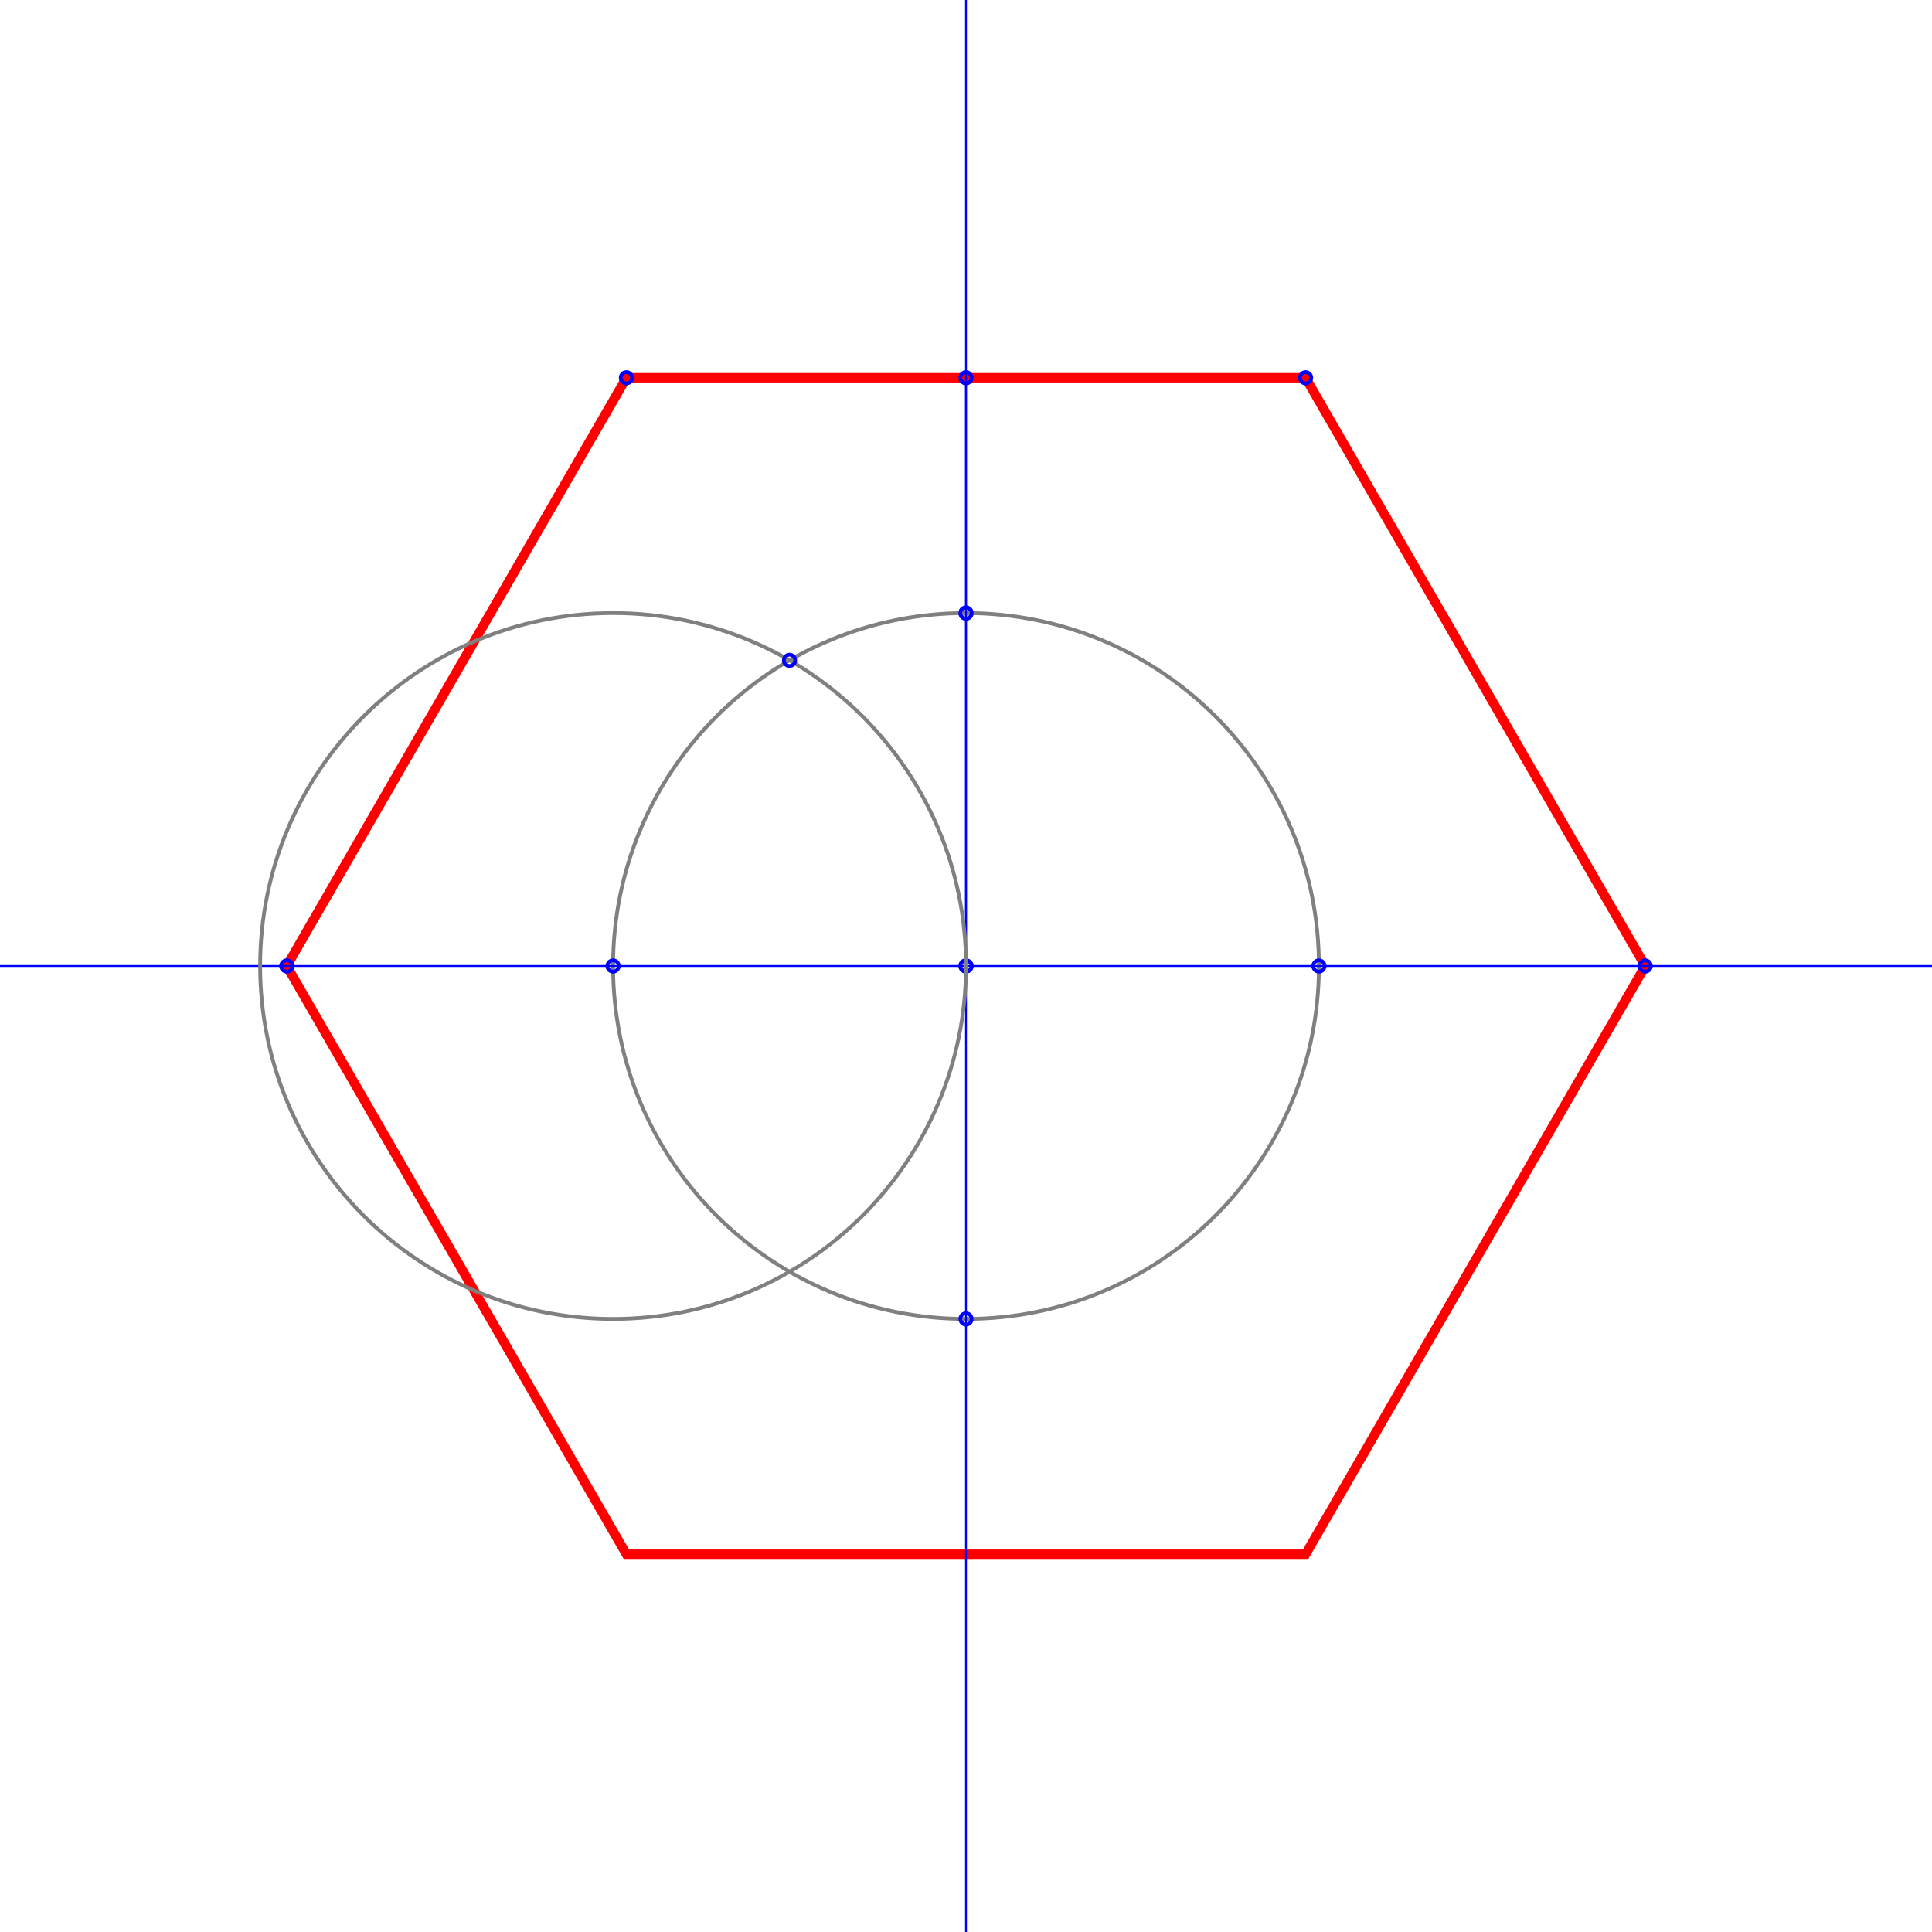
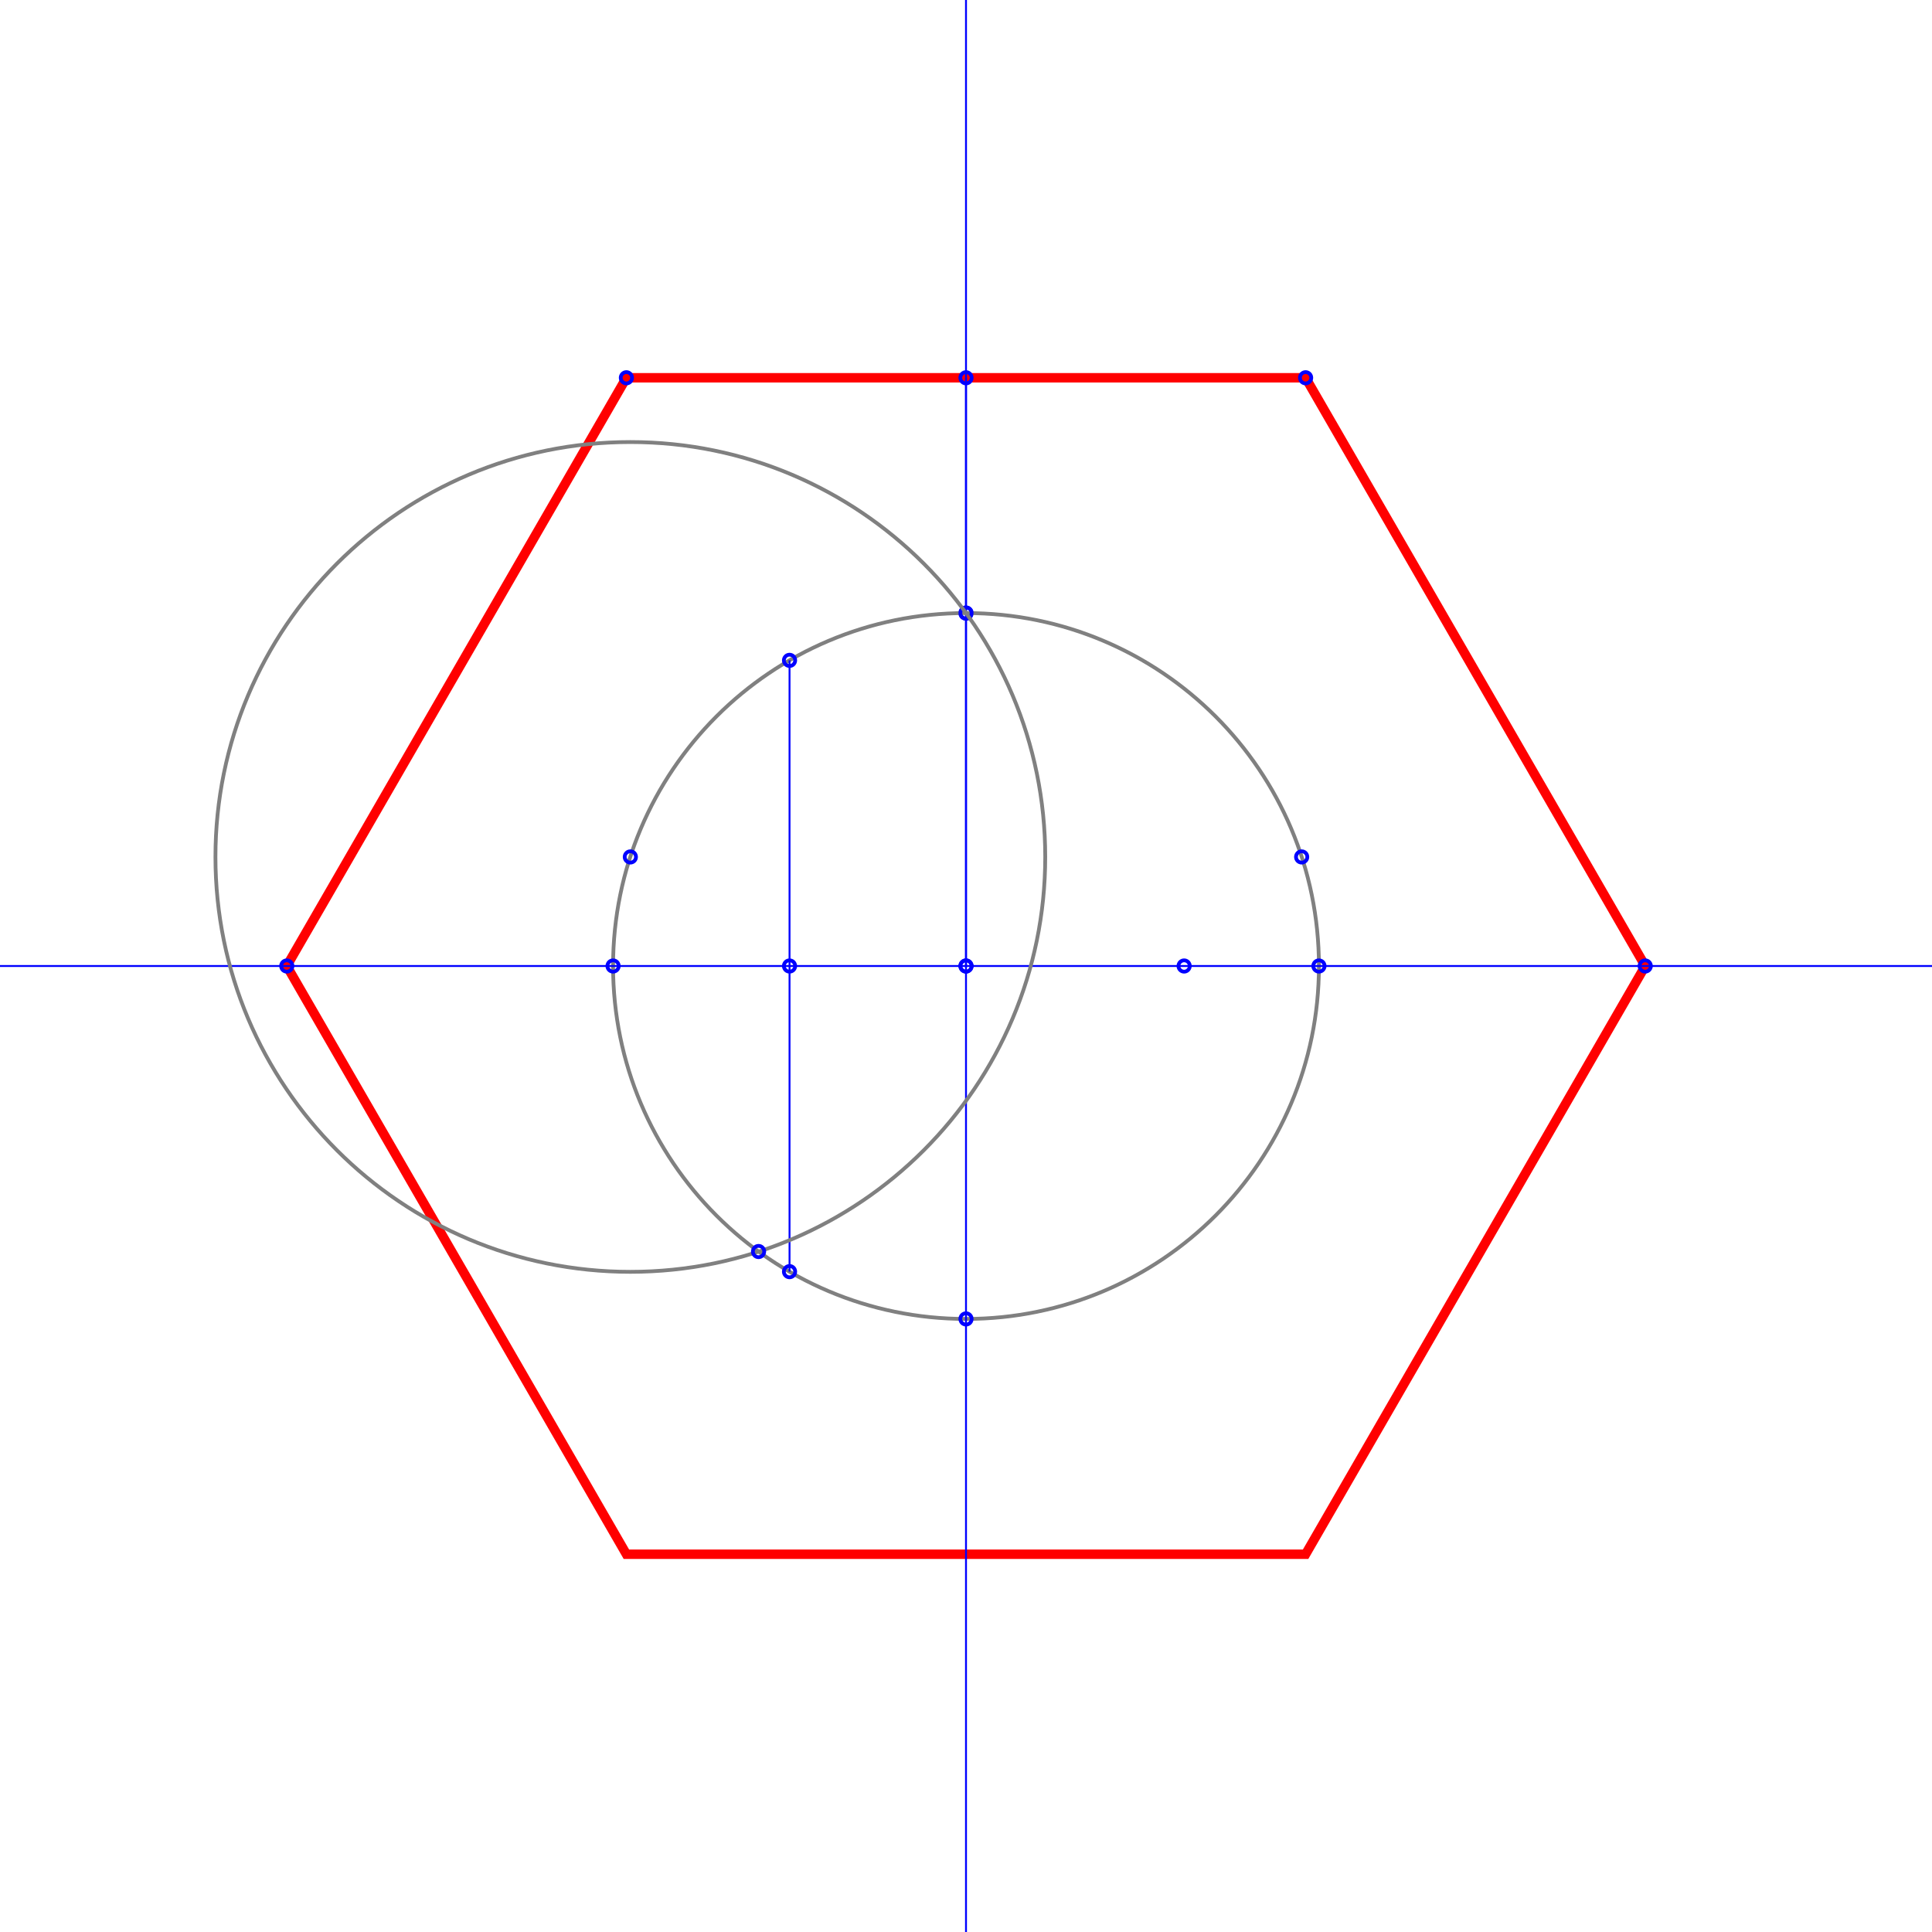
<svg xmlns="http://www.w3.org/2000/svg" width="1024" height="1024" desc="Created by KTab" version="1.2">
  <path stroke="red" stroke-width="5" fill="none" opacity="1.0" d="M 692.0 200.231 L 332.0 200.231 L 152.0 512.0 L 332.0 823.769 L 692.0 823.769 L 872.0 512.0 Z" />
  <circle cx="872.0" cy="512.0" r="3" fill="none" stroke="blue" stroke-width="2" />
  <circle cx="152.0" cy="512.0" r="3" fill="none" stroke="blue" stroke-width="2" />
  <circle cx="692.0" cy="200.231" r="3" fill="none" stroke="blue" stroke-width="2" />
  <circle cx="332.0" cy="200.231" r="3" fill="none" stroke="blue" stroke-width="2" />
  <circle cx="512.0" cy="512.0" r="3" fill="none" stroke="blue" stroke-width="2" />
  <circle cx="512.0" cy="200.231" r="3" fill="none" stroke="blue" stroke-width="2" />
  <path d="M 512.0 512.0 L 512.0 200.231" stroke="blue" stroke-width="1" />
  <circle cx="512.0" cy="324.939" r="3" fill="none" stroke="blue" stroke-width="2" />
  <circle cx="512.0" cy="512.0" r="3" fill="none" stroke="blue" stroke-width="2" />
  <circle cx="512.0" cy="512.0" r="187.061" fill="none" stroke="gray" stroke-width="2" stroke-dashoffset="0.0" stroke-dasharray="1175.342,0.0" />
  <path d="M 512.0 0.0 L 512.0 1024.0" stroke="blue" stroke-width="1" />
  <circle cx="512.0" cy="324.939" r="3" fill="none" stroke="blue" stroke-width="2" />
  <circle cx="512.0" cy="699.061" r="3" fill="none" stroke="blue" stroke-width="2" />
  <path d="M 1024.0 512 L 0.0 512" stroke="blue" stroke-width="1" />
  <circle cx="324.939" cy="512" r="3" fill="none" stroke="blue" stroke-width="2" />
  <circle cx="699.061" cy="512" r="3" fill="none" stroke="blue" stroke-width="2" />
-   <circle cx="324.939" cy="512" r="187.061" fill="none" stroke="gray" stroke-width="2" stroke-dashoffset="0.0" stroke-dasharray="1175.342,0.0" />
  <circle cx="418.469" cy="350" r="3" fill="none" stroke="blue" stroke-width="2" />
+   <circle cx="418.469" cy="674" r="3" fill="none" stroke="blue" stroke-width="2" />
+   <path d="M 418.469 350 L 418.469 674" stroke="blue" stroke-width="1" />
+   <circle cx="418.469" cy="512" r="3" fill="none" stroke="blue" stroke-width="2" />
+   <circle cx="627.61" cy="512" r="3" fill="none" stroke="blue" stroke-width="2" />
+   <circle cx="334.094" cy="454.195" r="3" fill="none" stroke="blue" stroke-width="2" />
+   <circle cx="689.906" cy="454.195" r="3" fill="none" stroke="blue" stroke-width="2" />
+   <circle cx="334.094" cy="454.195" r="219.904" fill="none" stroke="gray" stroke-width="2" stroke-dashoffset="0.0" stroke-dasharray="1381.697,0.0" />
+   <circle cx="402.048" cy="663.336" r="3" fill="none" stroke="blue" stroke-width="2" />
</svg>
